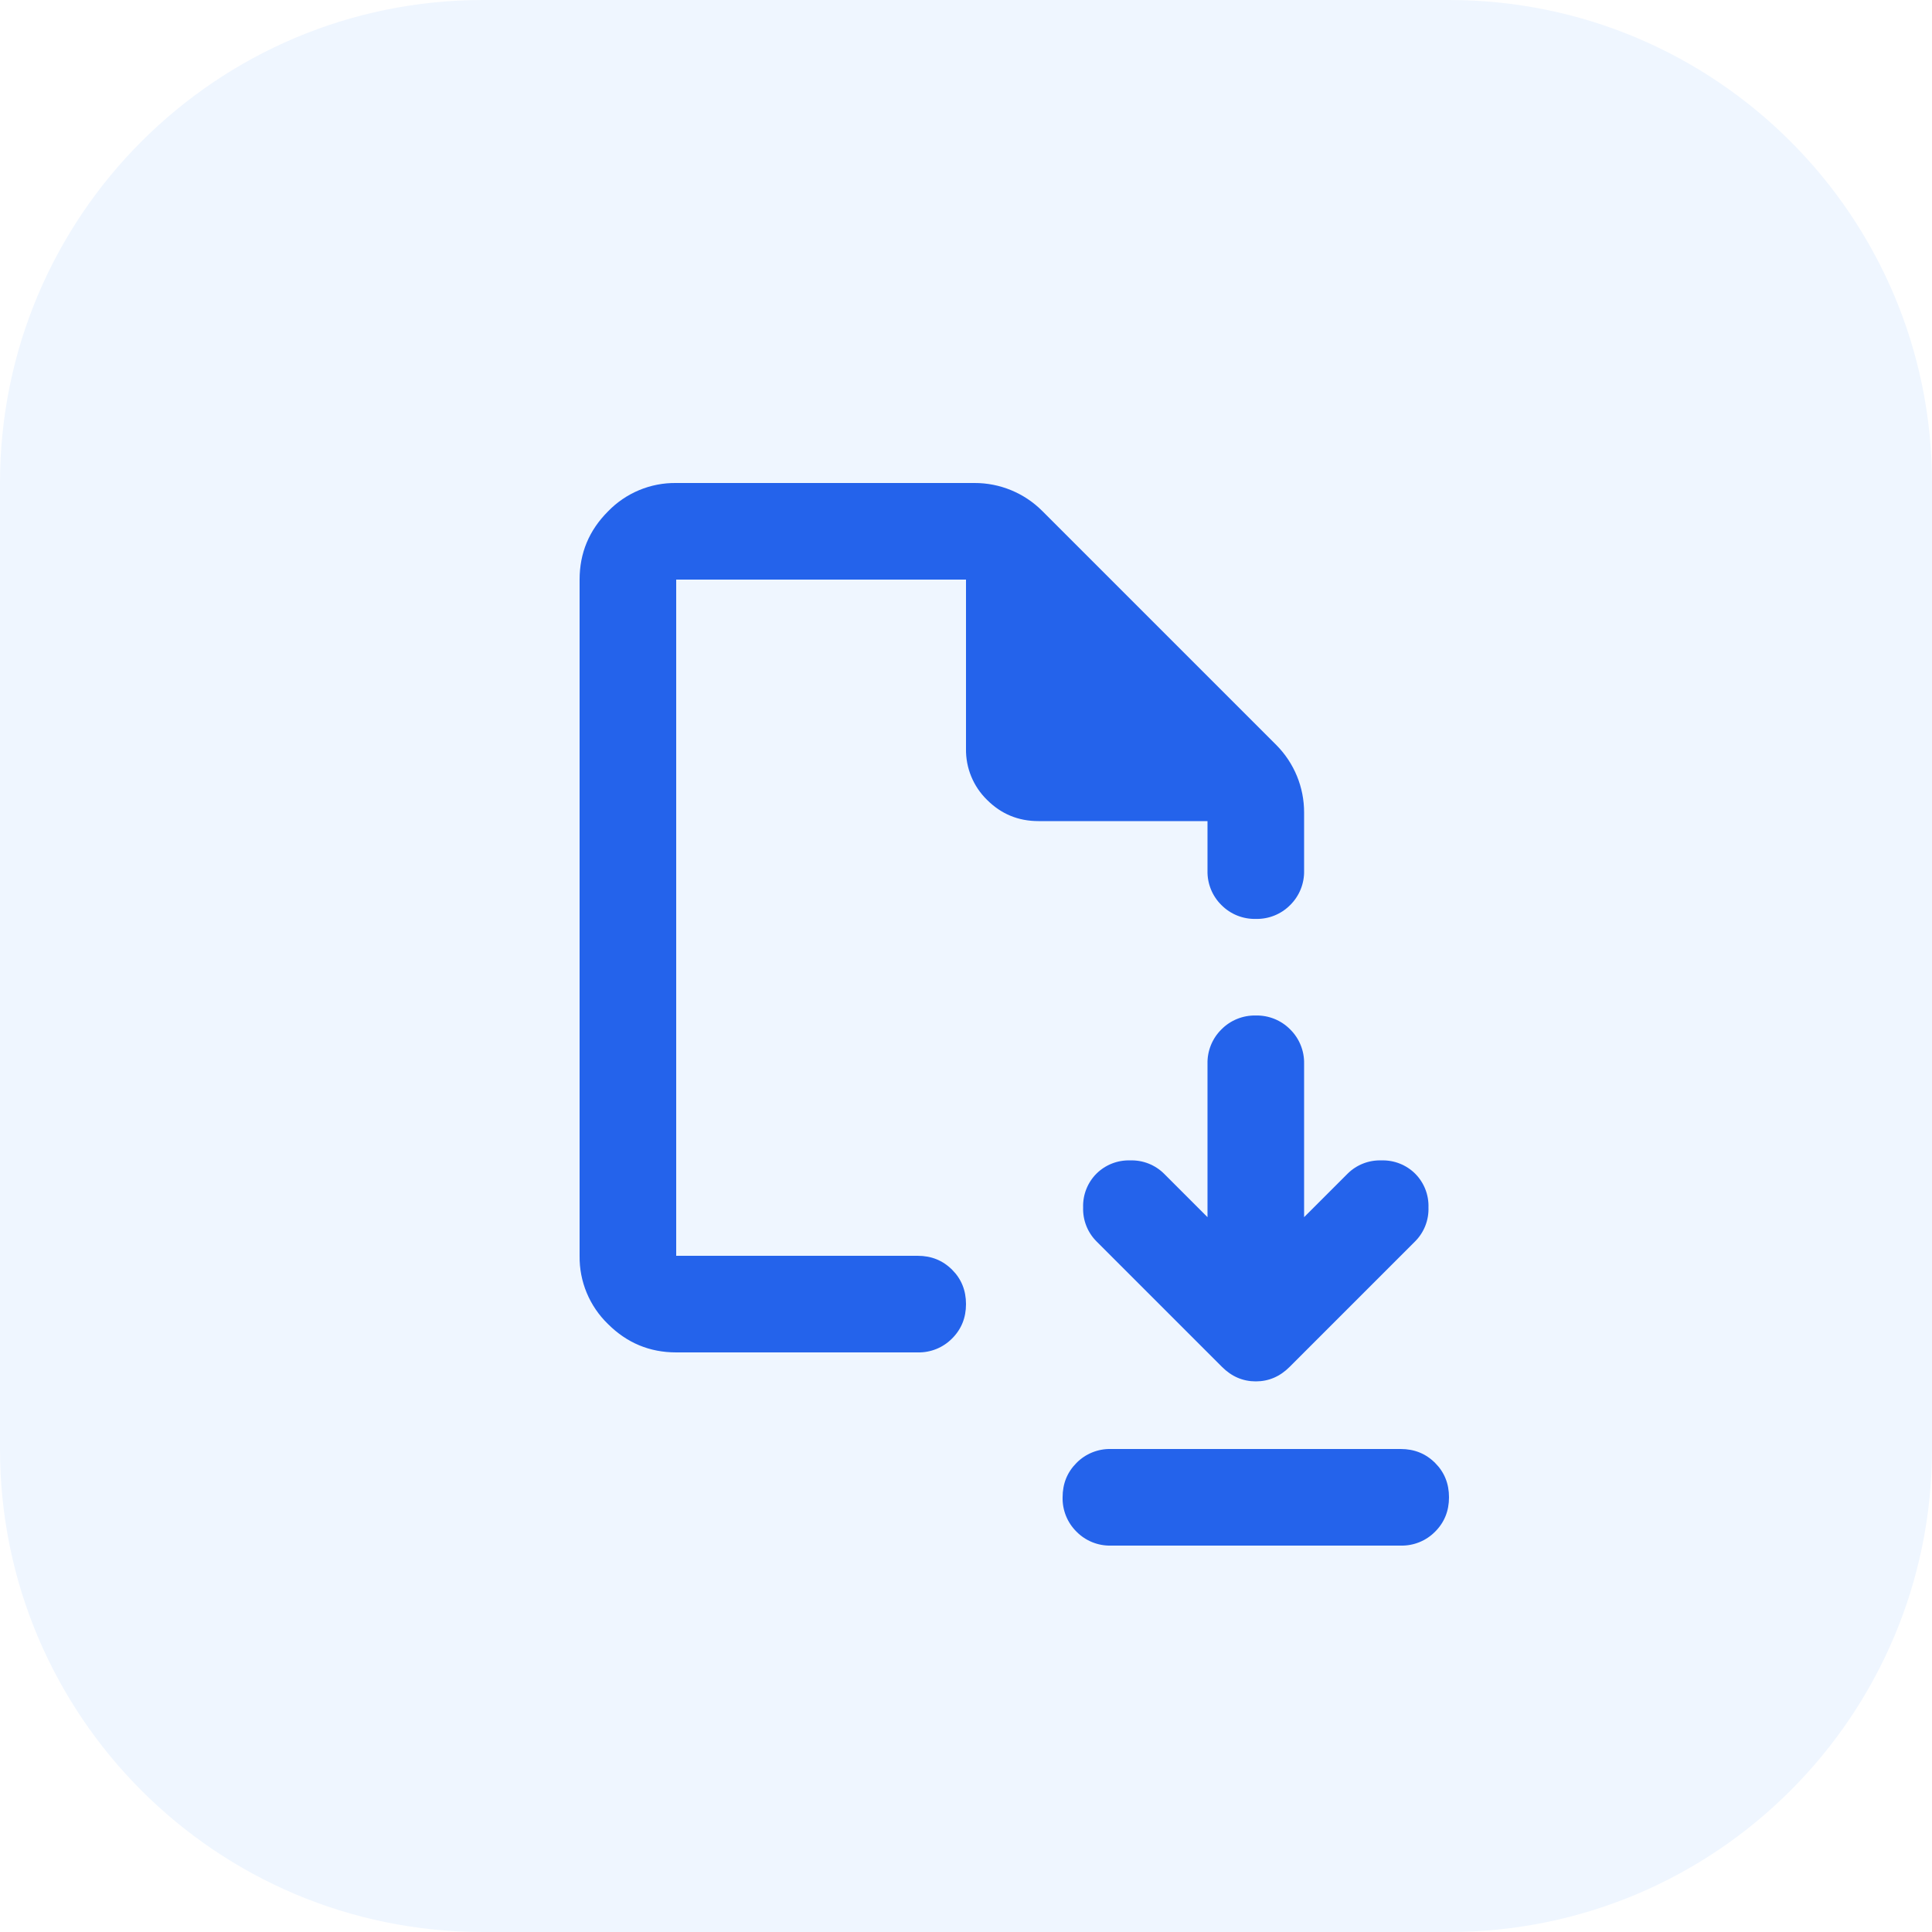
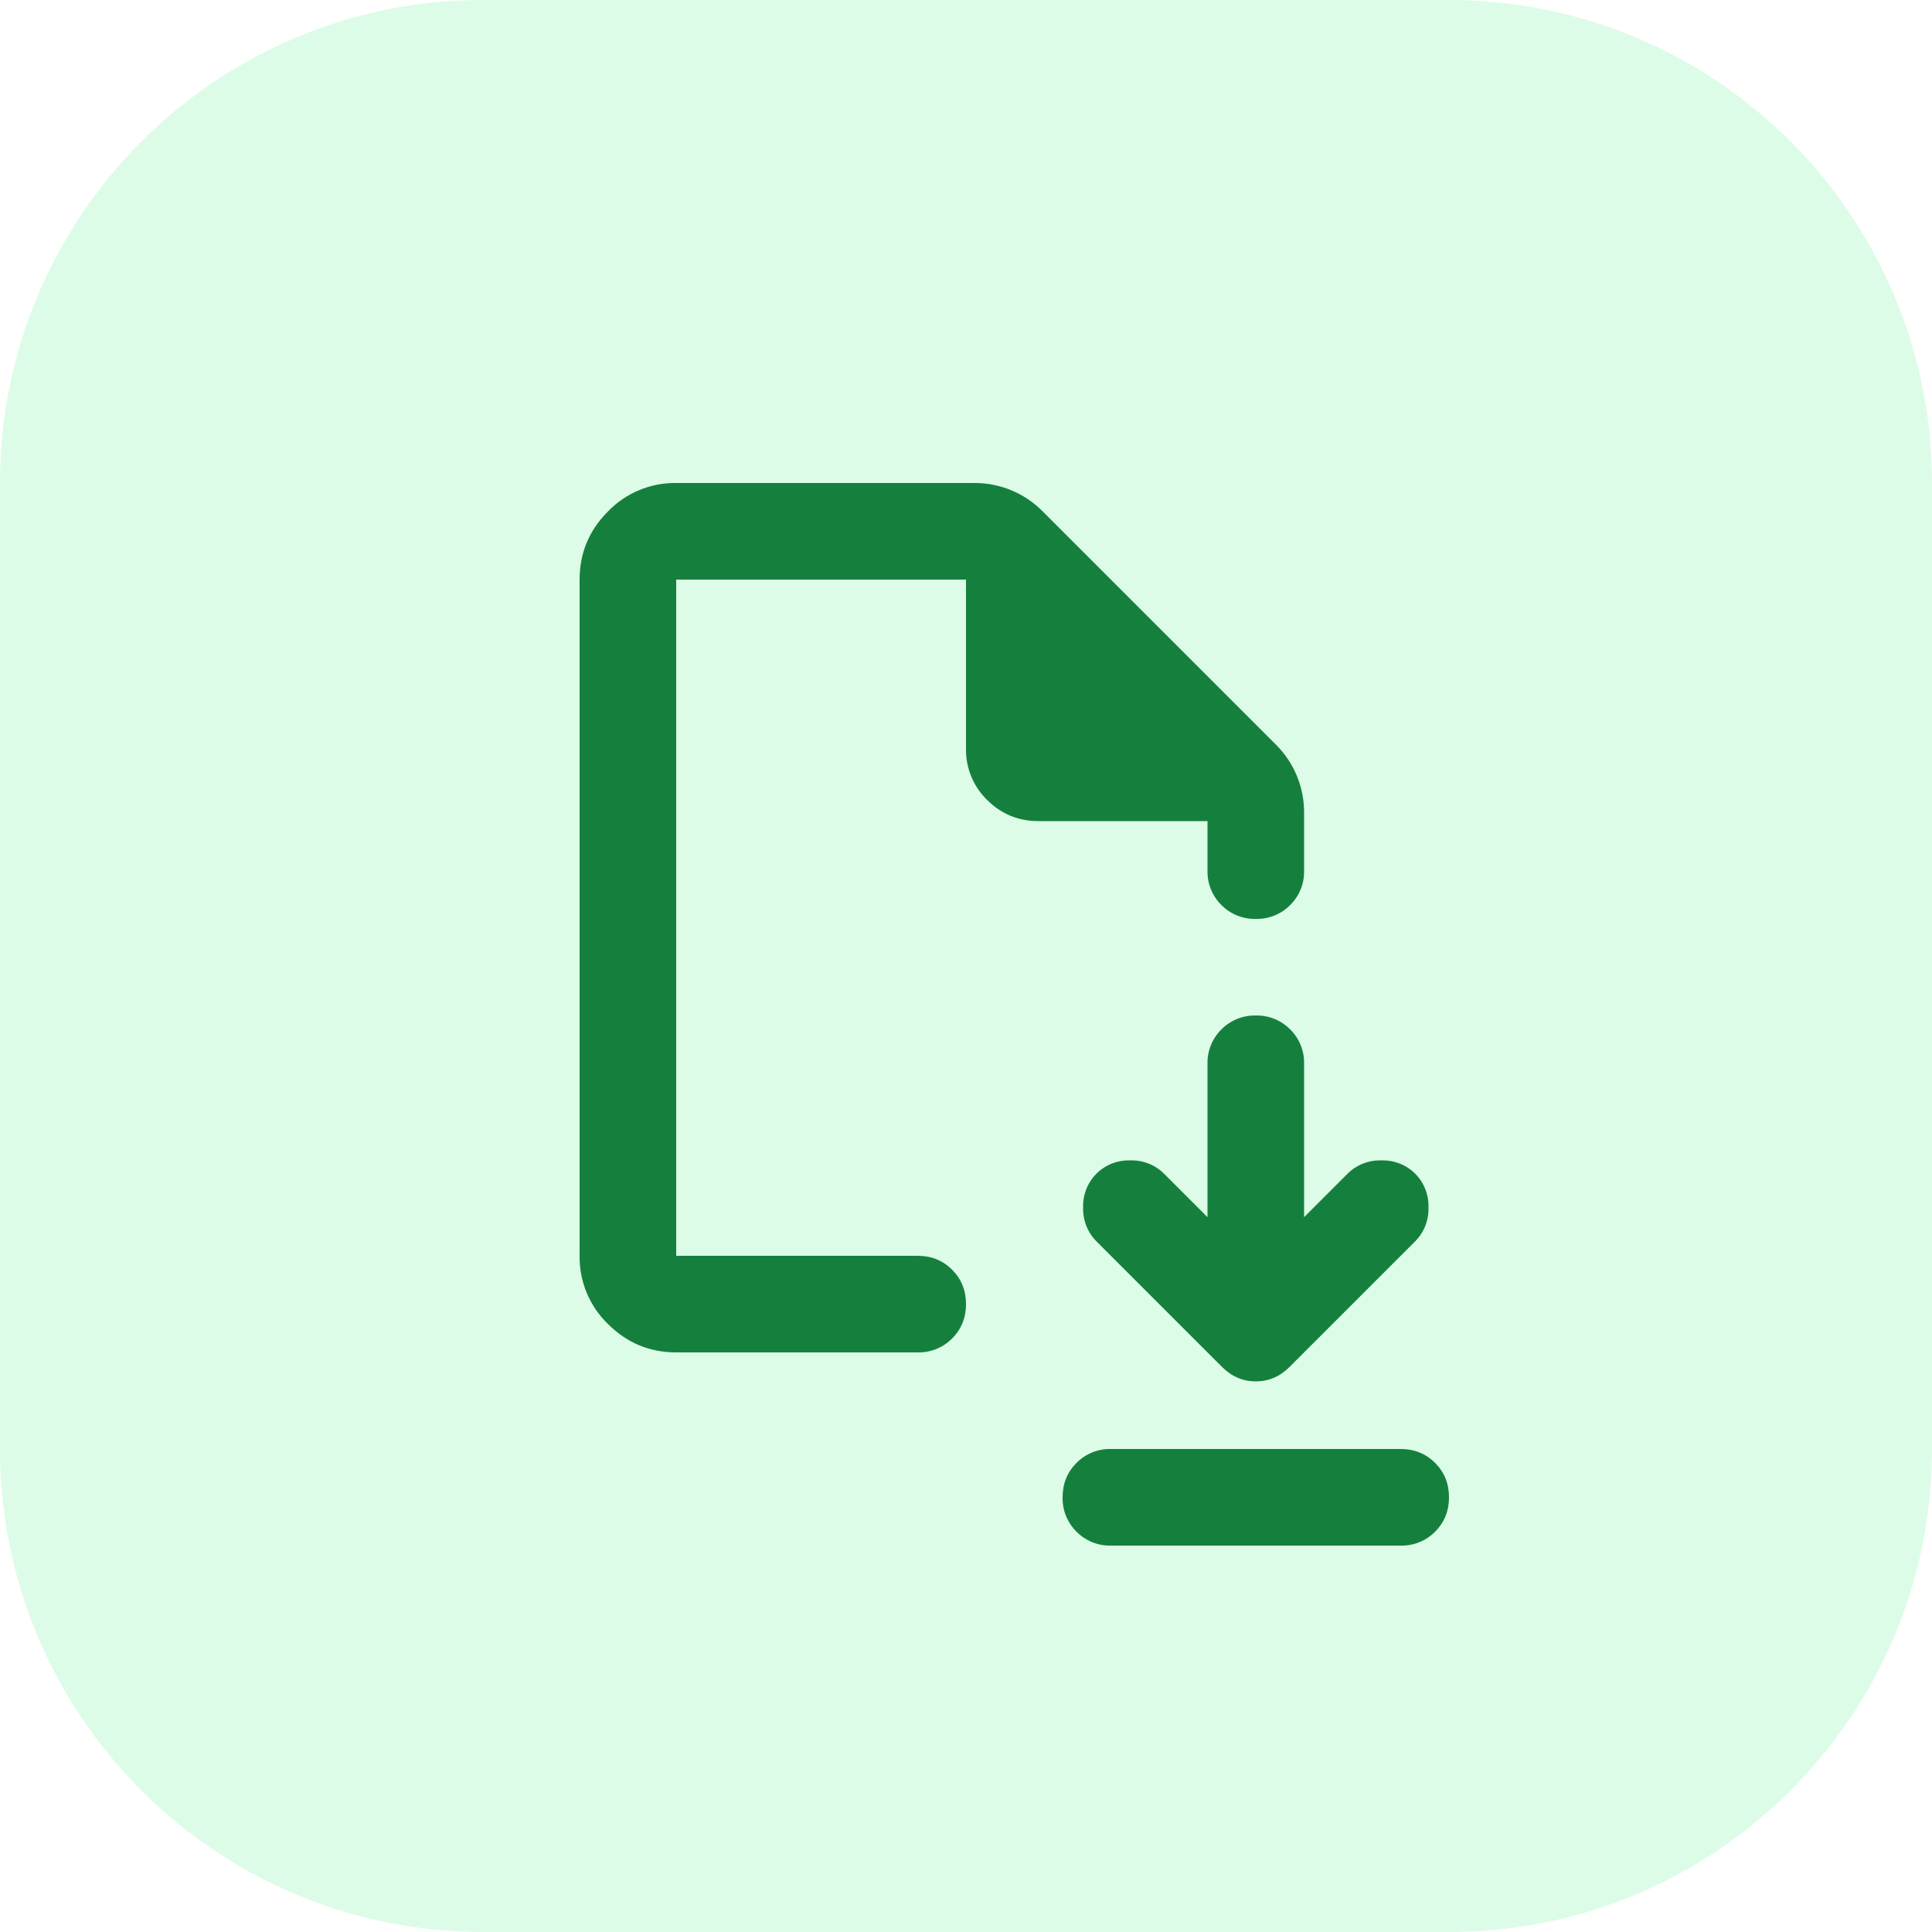
<svg xmlns="http://www.w3.org/2000/svg" width="40" height="40" viewBox="0 0 40 40" fill="none">
-   <rect width="40" height="40" rx="10" fill="#EFF6FF" />
+   <rect width="40" height="40" rx="10" fill="#DCFCE7" />
  <mask id="a" style="mask-type:alpha" maskUnits="userSpaceOnUse" x="8" y="8" width="24" height="24">
    <path fill="#D9D9D9" d="M8 8h24v24H8z" />
  </mask>
  <g mask="url(#a)">
-     <path d="m25 25.2-.9-.9a.948.948 0 0 0-.7-.275.948.948 0 0 0-.7.275.948.948 0 0 0-.275.7.95.95 0 0 0 .275.7l2.6 2.6c.2.2.433.3.7.3.267 0 .5-.1.7-.3l2.6-2.6a.948.948 0 0 0 .275-.7.948.948 0 0 0-.275-.7.948.948 0 0 0-.7-.275.948.948 0 0 0-.7.275l-.9.9v-3.175a.968.968 0 0 0-.288-.712.968.968 0 0 0-.712-.288.968.968 0 0 0-.712.288.968.968 0 0 0-.288.712V25.2ZM23 30h6c.283 0 .52.096.712.288.192.191.288.429.288.712s-.096.52-.288.712A.968.968 0 0 1 29 32h-6a.968.968 0 0 1-.712-.288A.968.968 0 0 1 22 31c0-.283.096-.52.288-.712A.968.968 0 0 1 23 30Zm-9-2c-.55 0-1.02-.196-1.412-.587A1.926 1.926 0 0 1 12 26V12c0-.55.196-1.02.588-1.412A1.926 1.926 0 0 1 14 10h6.175a1.975 1.975 0 0 1 1.4.575l4.85 4.85a1.975 1.975 0 0 1 .575 1.4v1.2a.97.97 0 0 1-.288.713.968.968 0 0 1-.712.287.968.968 0 0 1-.712-.287.968.968 0 0 1-.288-.713V17h-3.5c-.417 0-.77-.146-1.063-.438A1.446 1.446 0 0 1 20 15.5V12h-6v14h5c.283 0 .52.096.712.288.192.191.288.429.288.712s-.096.52-.288.712A.968.968 0 0 1 19 28h-5Z" fill="#2463EB" />
+     <path d="m25 25.2-.9-.9a.948.948 0 0 0-.7-.275.948.948 0 0 0-.7.275.948.948 0 0 0-.275.7.95.95 0 0 0 .275.7l2.6 2.6c.2.2.433.3.7.3.267 0 .5-.1.7-.3l2.6-2.6a.948.948 0 0 0 .275-.7.948.948 0 0 0-.275-.7.948.948 0 0 0-.7-.275.948.948 0 0 0-.7.275l-.9.9v-3.175a.968.968 0 0 0-.288-.712.968.968 0 0 0-.712-.288.968.968 0 0 0-.712.288.968.968 0 0 0-.288.712V25.2ZM23 30h6c.283 0 .52.096.712.288.192.191.288.429.288.712s-.096.52-.288.712A.968.968 0 0 1 29 32h-6a.968.968 0 0 1-.712-.288A.968.968 0 0 1 22 31c0-.283.096-.52.288-.712A.968.968 0 0 1 23 30Zm-9-2c-.55 0-1.02-.196-1.412-.587A1.926 1.926 0 0 1 12 26V12c0-.55.196-1.02.588-1.412A1.926 1.926 0 0 1 14 10h6.175a1.975 1.975 0 0 1 1.4.575l4.85 4.85a1.975 1.975 0 0 1 .575 1.4v1.2a.97.97 0 0 1-.288.713.968.968 0 0 1-.712.287.968.968 0 0 1-.712-.287.968.968 0 0 1-.288-.713V17h-3.5c-.417 0-.77-.146-1.063-.438A1.446 1.446 0 0 1 20 15.5V12h-6v14h5c.283 0 .52.096.712.288.192.191.288.429.288.712s-.096.52-.288.712A.968.968 0 0 1 19 28h-5Z" fill="#15803D" />
  </g>
</svg>
